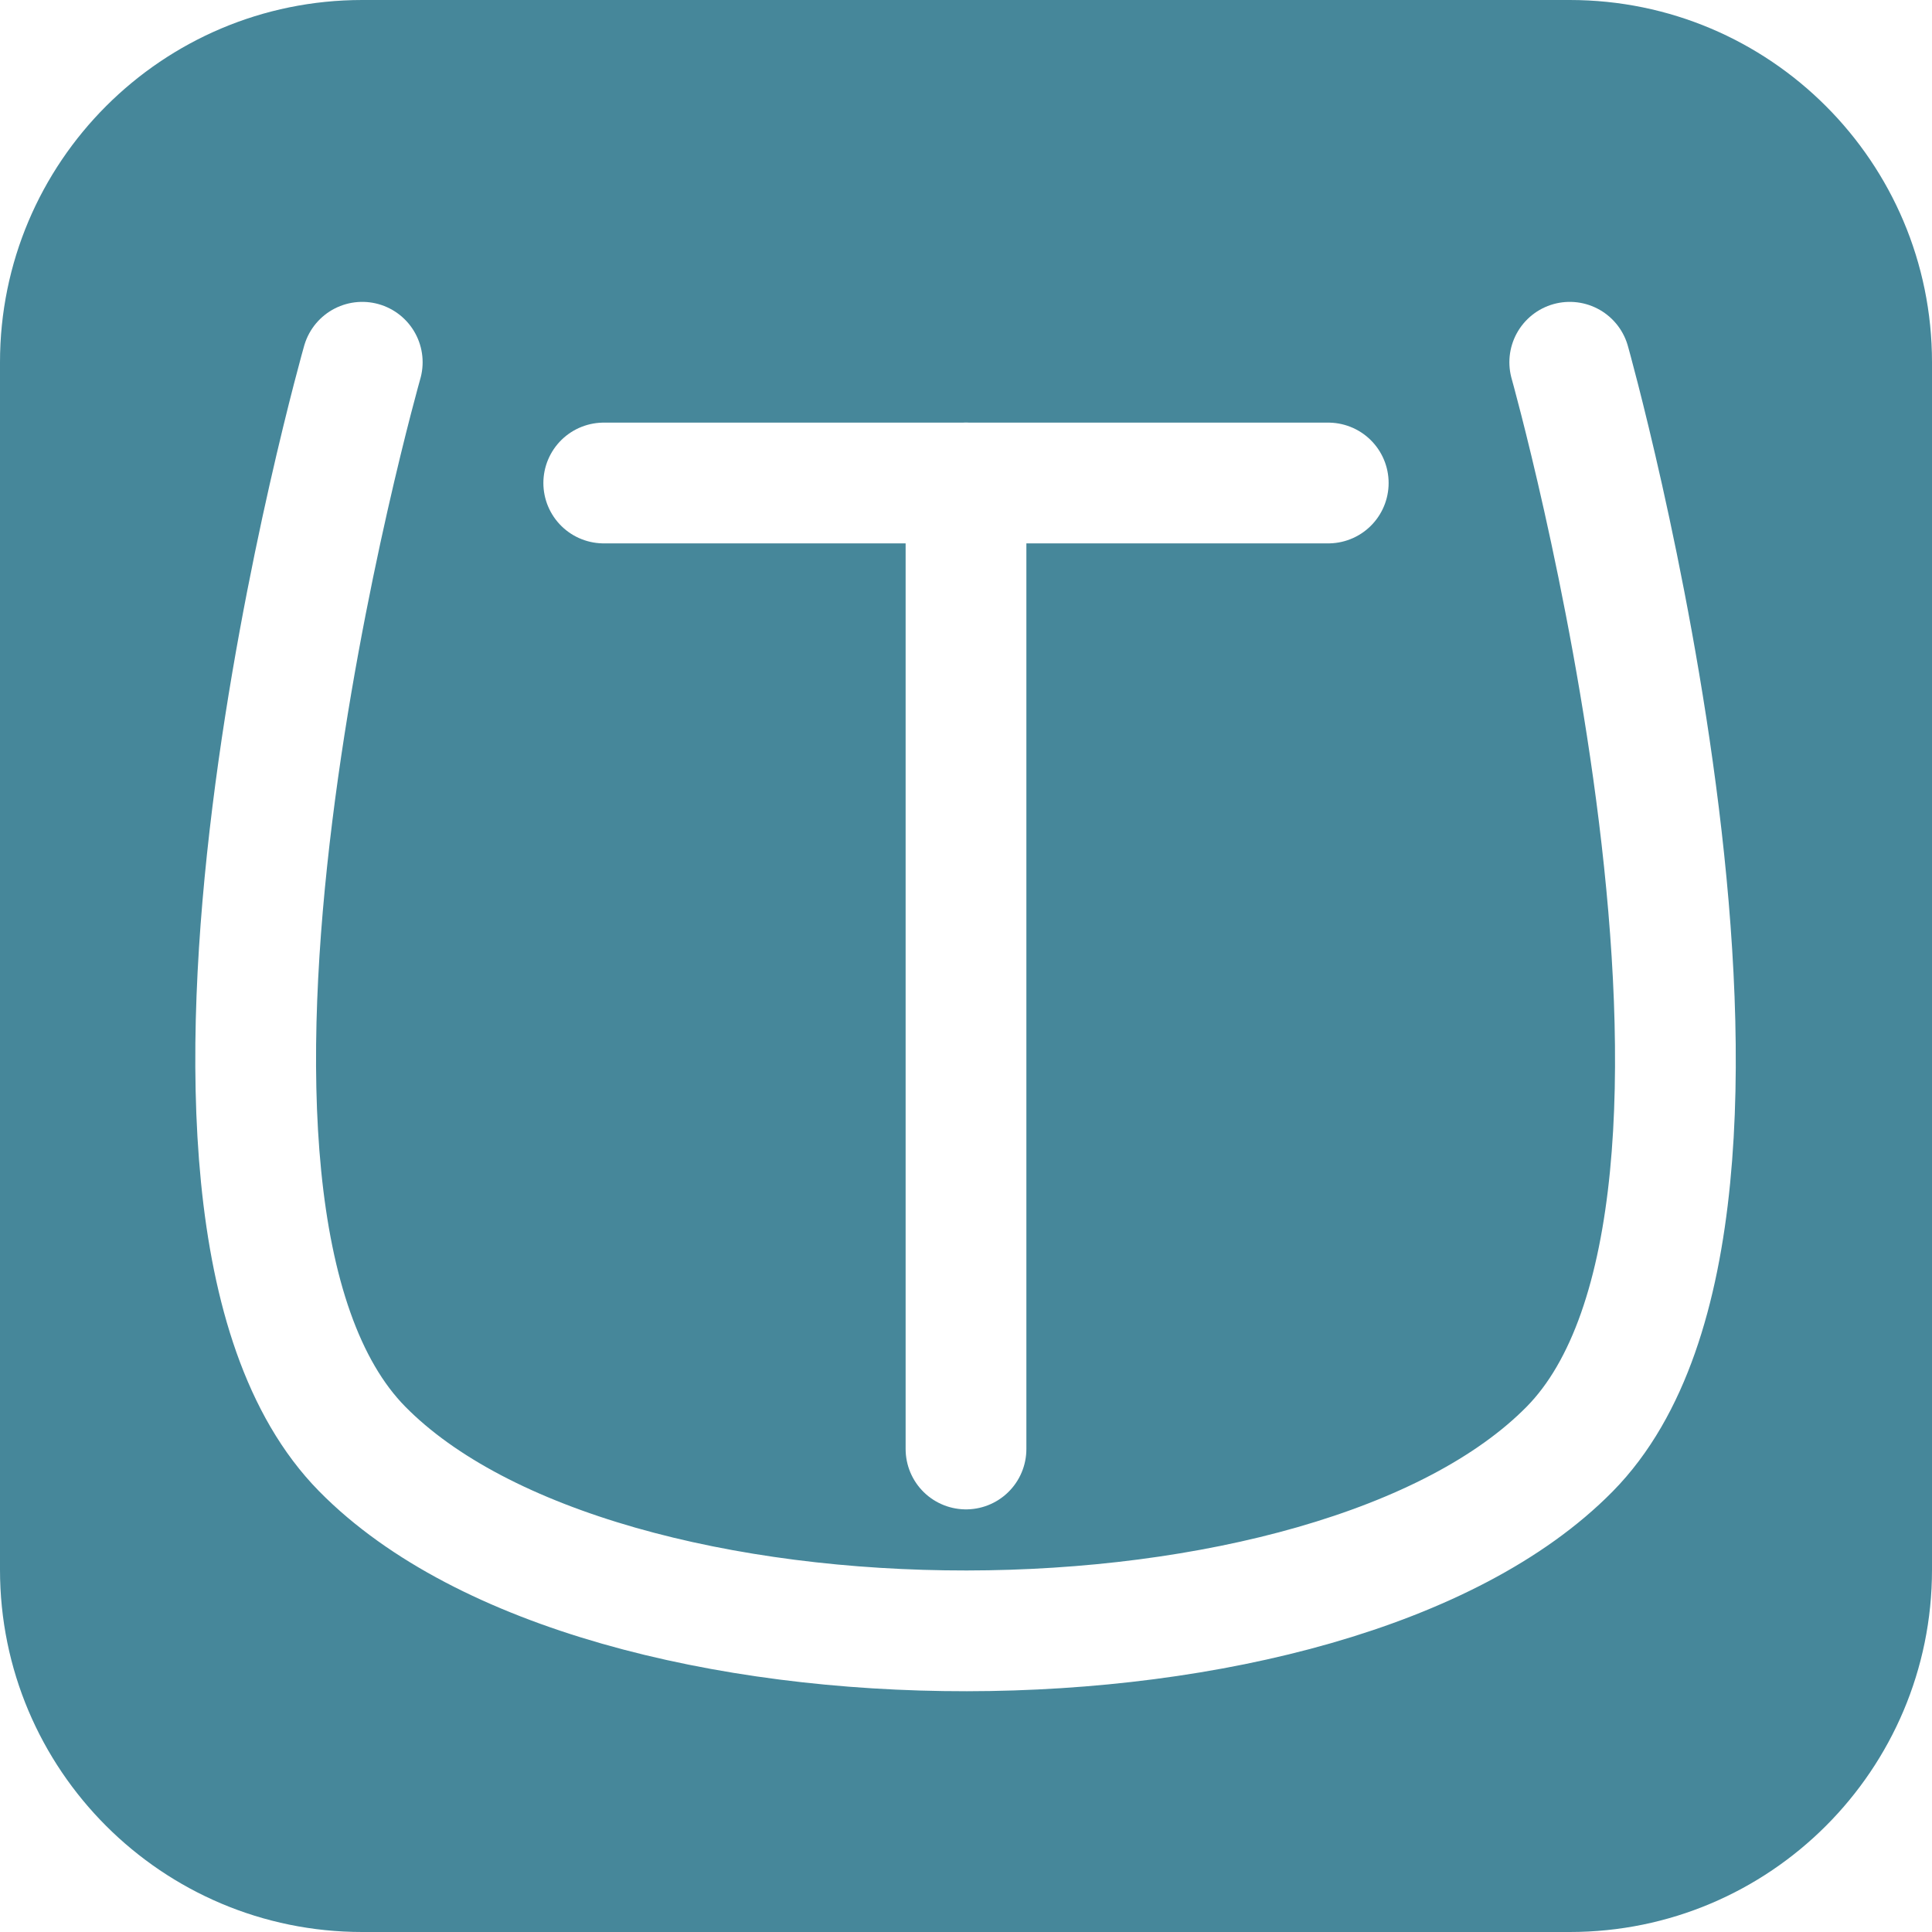
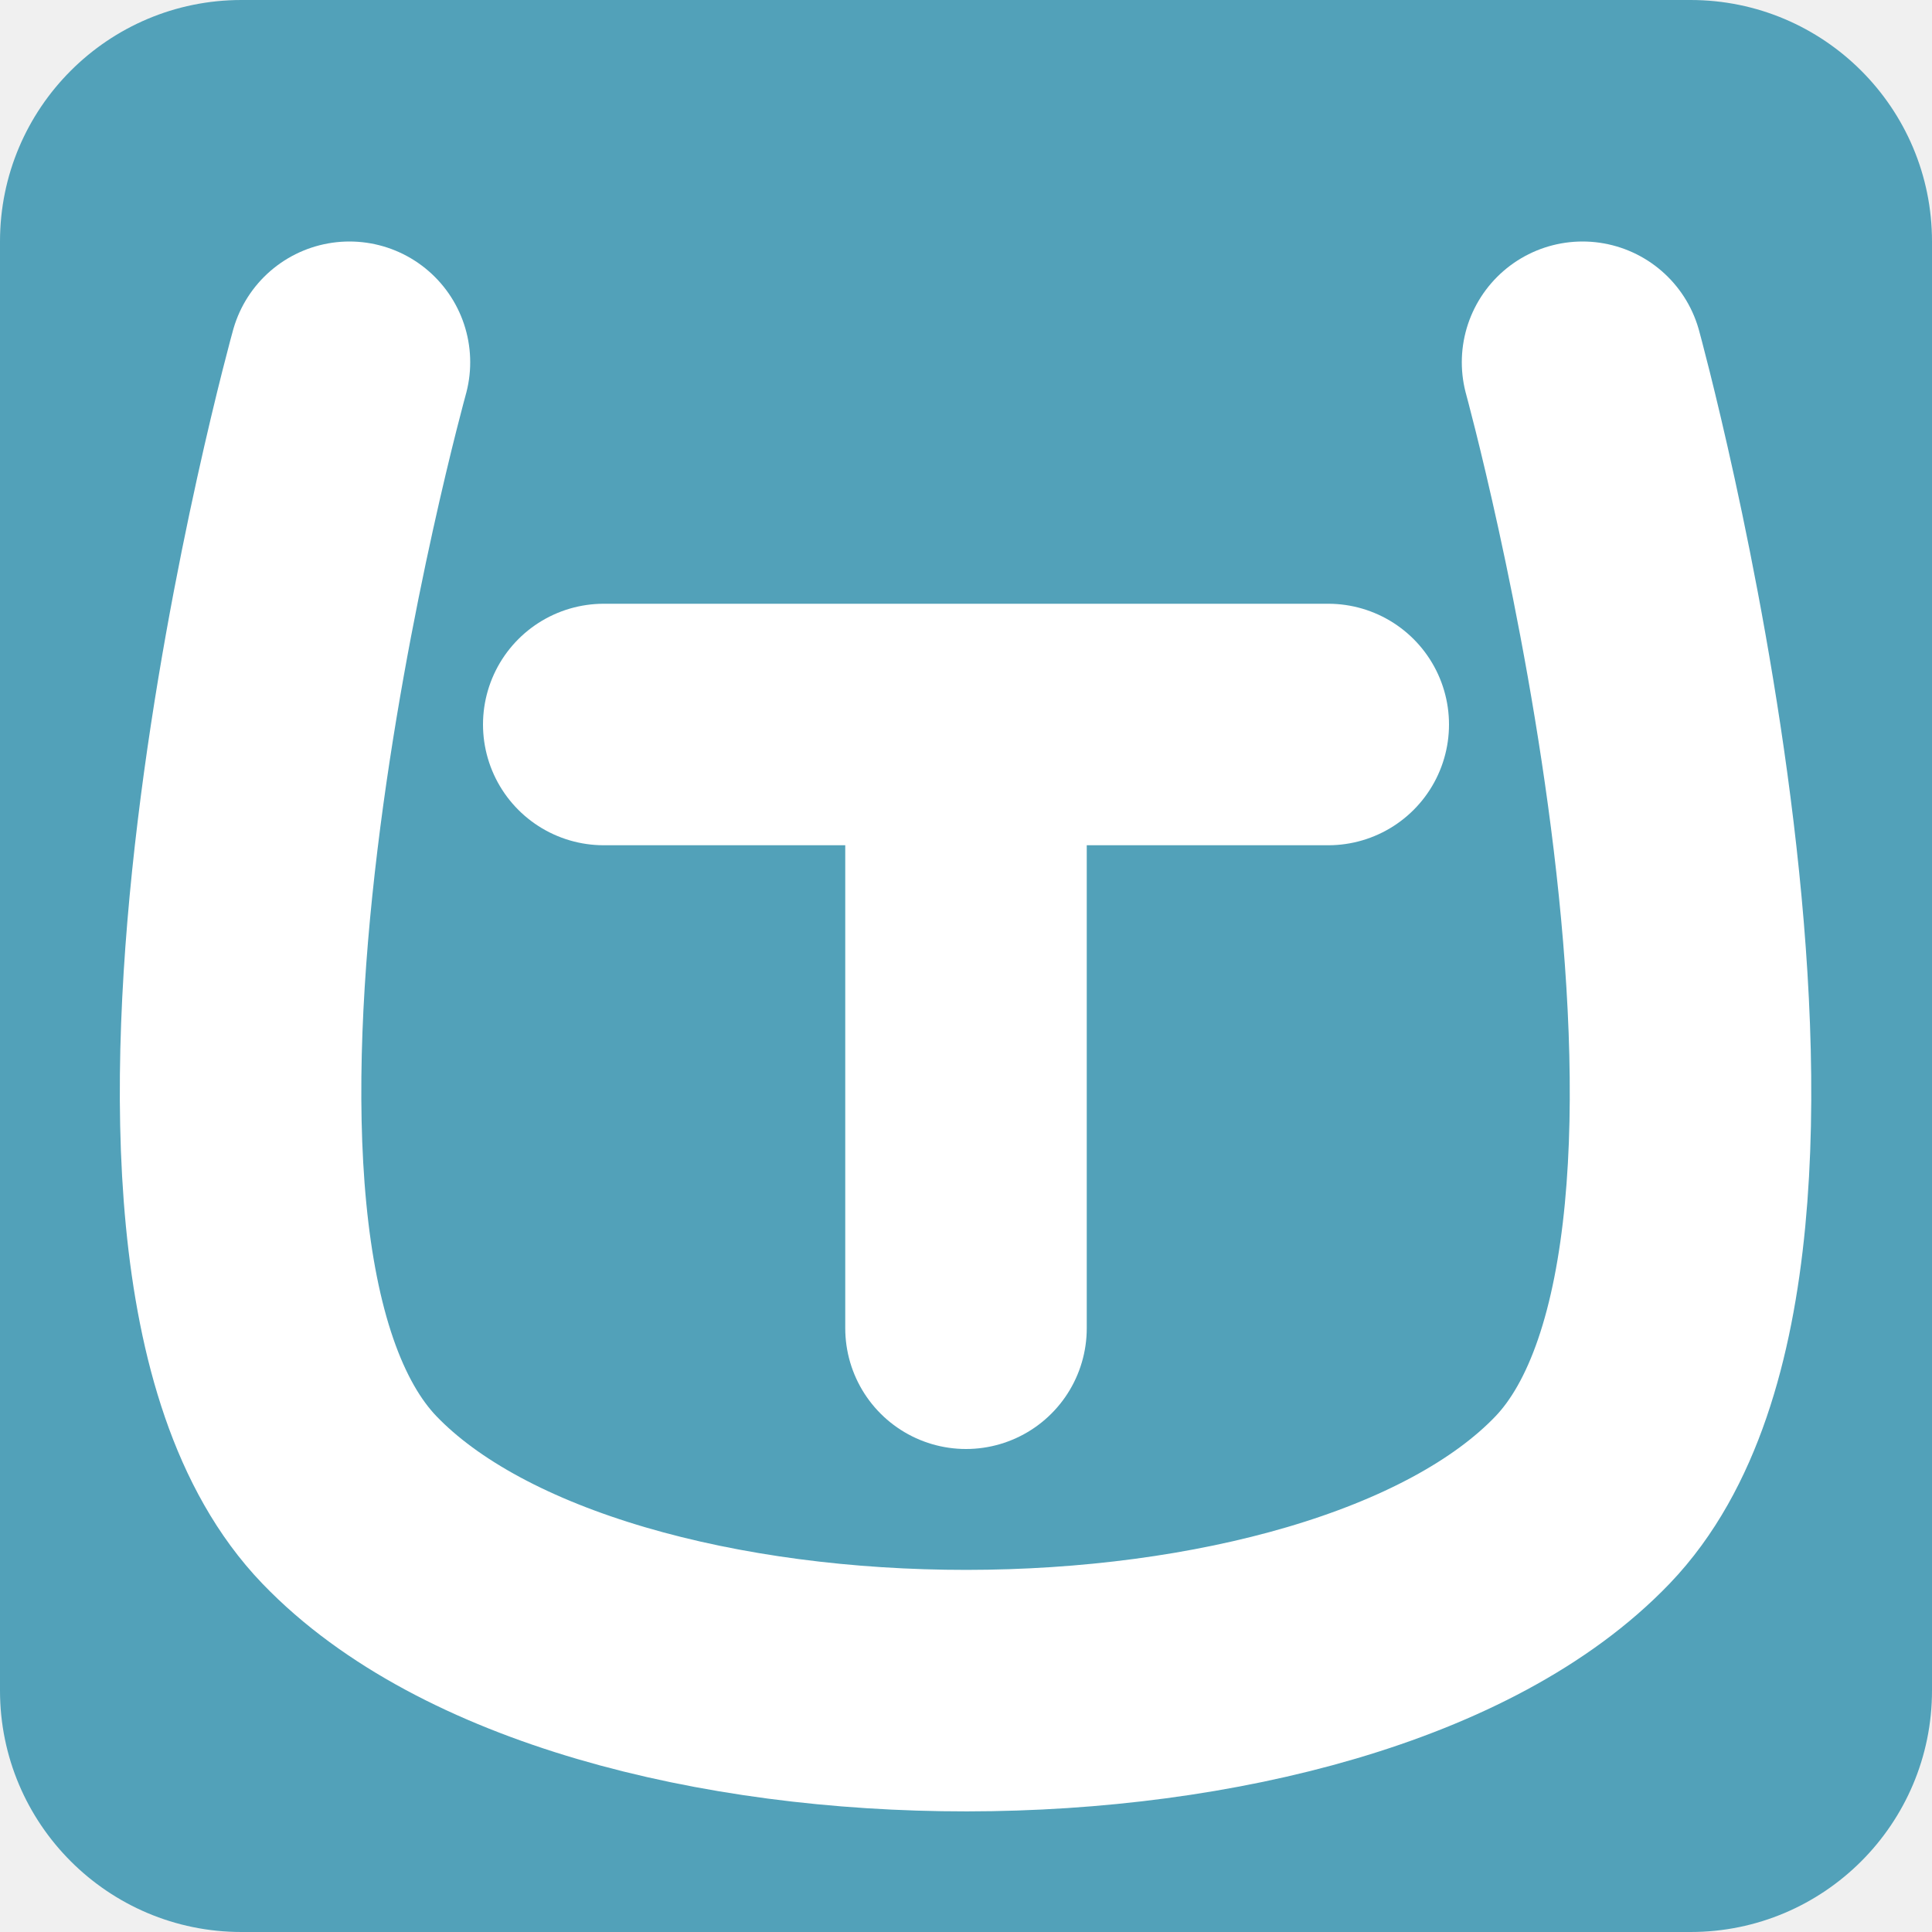
<svg xmlns="http://www.w3.org/2000/svg" width="16" height="16" viewBox="0 0 16 16">
  <defs>
-     <clipPath id="clip-Favicon">
+     <clipPath id="clip-favicon">
      <rect width="16" height="16" />
    </clipPath>
  </defs>
-   <g id="Favicon" clip-path="url(#clip-Favicon)">
-     <rect width="16" height="16" fill="#fff" />
-     <rect id="Rectangle_3" data-name="Rectangle 3" width="16" height="16" rx="3" fill="#46879a" />
-     <line id="Line_6" data-name="Line 6" x2="6" transform="translate(5 4)" fill="none" stroke="#fff" stroke-linecap="round" stroke-width="1" />
-     <line id="Line_7" data-name="Line 7" y2="8" transform="translate(8 4)" fill="none" stroke="#fff" stroke-linecap="round" stroke-width="1" />
-     <path id="Path_2" data-name="Path 2" d="M1923-638s-1.986,6.984,0,9,8.031,2,10,0,0-9,0-9" transform="translate(-1920 641)" fill="none" stroke="#fff" stroke-linecap="round" stroke-width="1" />
+   <g id="favicon" clip-path="url(#clip-favicon)">
+     <rect id="Rectangle_4" data-name="Rectangle 4" width="16" height="16" rx="2" fill="#52a1b9" />
+     <path id="Path_3" data-name="Path 3" d="M1,0H7" transform="translate(4 6)" fill="none" stroke="#fff" stroke-linecap="round" stroke-width="2" />
+     <line id="Line_7" data-name="Line 7" y2="4" transform="translate(8 7)" fill="none" stroke="#fff" stroke-linecap="round" stroke-width="2" />
+     <path id="Path_2" data-name="Path 2" d="M1923.019-638s-2.029,7.311,0,9.422,8.2,2.1,10.212,0,0-9.422,0-9.422" transform="translate(-1920.125 641)" fill="none" stroke="#fff" stroke-linecap="round" stroke-width="2" />
  </g>
</svg>
